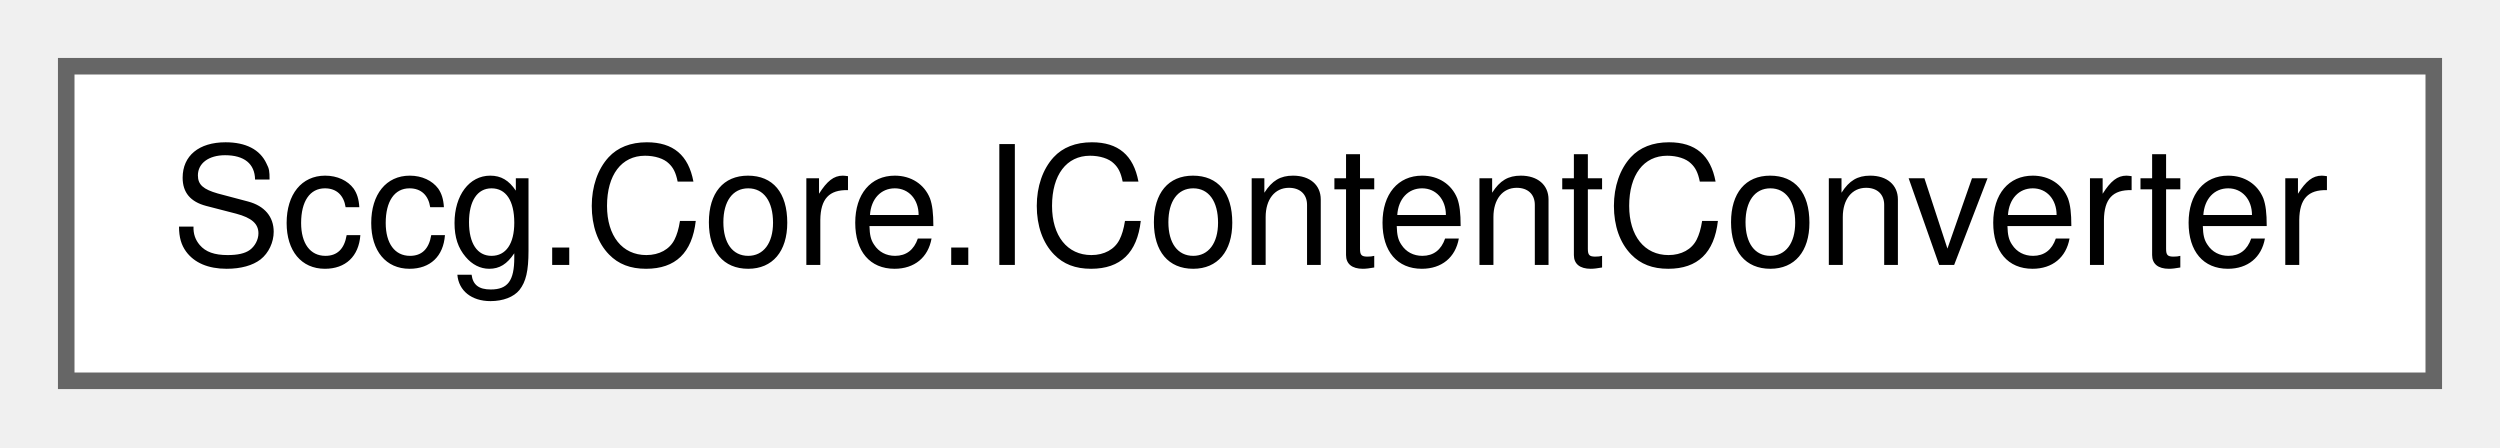
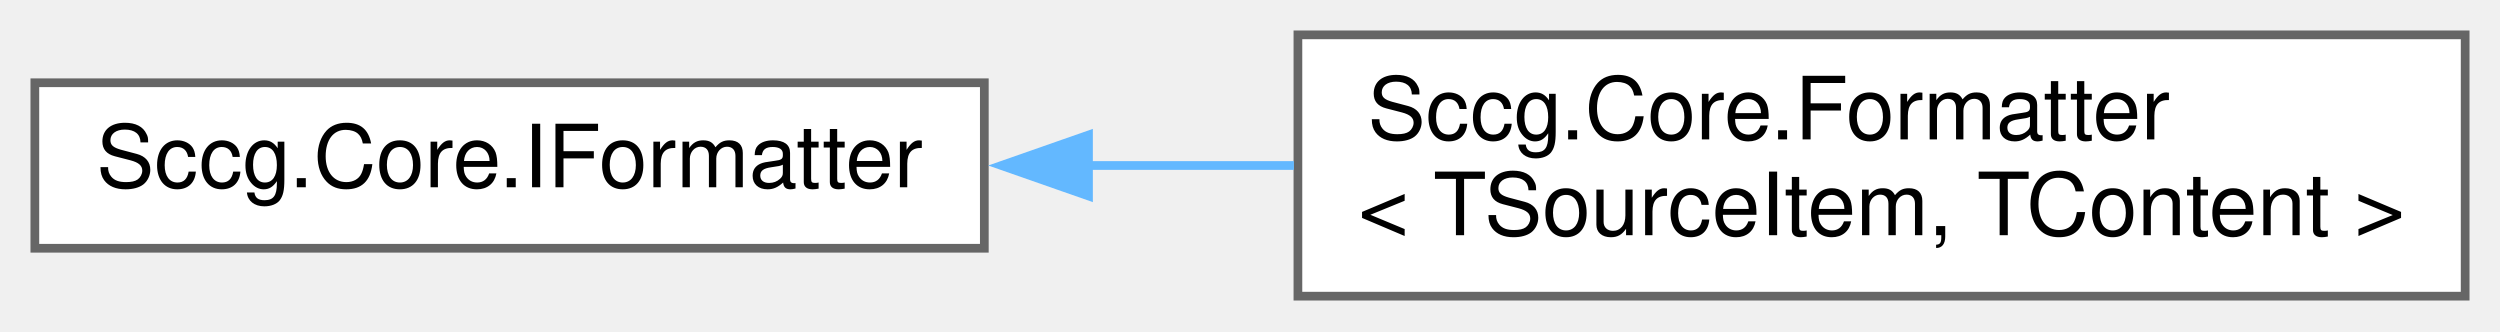
- <svg xmlns="http://www.w3.org/2000/svg" xmlns:xlink="http://www.w3.org/1999/xlink" width="151pt" height="27pt" viewBox="0.00 0.00 151.00 27.00">
-   <g id="graph0" class="graph" transform="scale(1 1) rotate(0) translate(4 23)">
+ <svg xmlns="http://www.w3.org/2000/svg" xmlns:xlink="http://www.w3.org/1999/xlink" width="287pt" height="38pt" viewBox="0.00 0.00 287.00 38.00">
+   <g id="graph0" class="graph" transform="scale(1 1) rotate(0) translate(4 34)">
    <g id="node1" class="node">
      <g id="a_node1">
-         <a xlink:href="interfaceSccg_1_1Core_1_1IContentConverter.html" target="_top" xlink:title=" ">
-           <polygon fill="white" stroke="#666666" points="143,-19 0,-19 0,0 143,0 143,-19" />
-           <text text-anchor="middle" x="71.5" y="-7" font-family="Helvetica,sans-Serif" font-size="10.00">Sccg.Core.IContentConverter</text>
+         <a xlink:href="interfaceSccg_1_1Core_1_1IFormatter.html" target="_top" xlink:title=" ">
+           <polygon fill="white" stroke="#666666" points="109,-24.5 0,-24.5 0,-5.5 109,-5.5 109,-24.5" />
+           <text text-anchor="middle" x="54.5" y="-12.5" font-family="Helvetica,sans-Serif" font-size="10.00">Sccg.Core.IFormatter</text>
        </a>
      </g>
    </g>
+     <g id="node2" class="node">
+       <g id="a_node2">
+         <a xlink:href="classSccg_1_1Core_1_1Formatter.html" target="_top" xlink:title=" ">
+           <polygon fill="white" stroke="#666666" points="279,-30 145,-30 145,0 279,0 279,-30" />
+           <text text-anchor="start" x="153" y="-18" font-family="Helvetica,sans-Serif" font-size="10.00">Sccg.Core.Formatter</text>
+           <text text-anchor="middle" x="212" y="-7" font-family="Helvetica,sans-Serif" font-size="10.00">&lt; TSourceItem, TContent &gt;</text>
+         </a>
+       </g>
+     </g>
+     <g id="edge1" class="edge">
+       <path fill="none" stroke="#63b8ff" d="M120.79,-15C128.64,-15 136.67,-15 144.54,-15" />
+       <polygon fill="#63b8ff" stroke="#63b8ff" points="120.96,-11.5 110.96,-15 120.96,-18.5 120.96,-11.5" />
+     </g>
  </g>
</svg>
